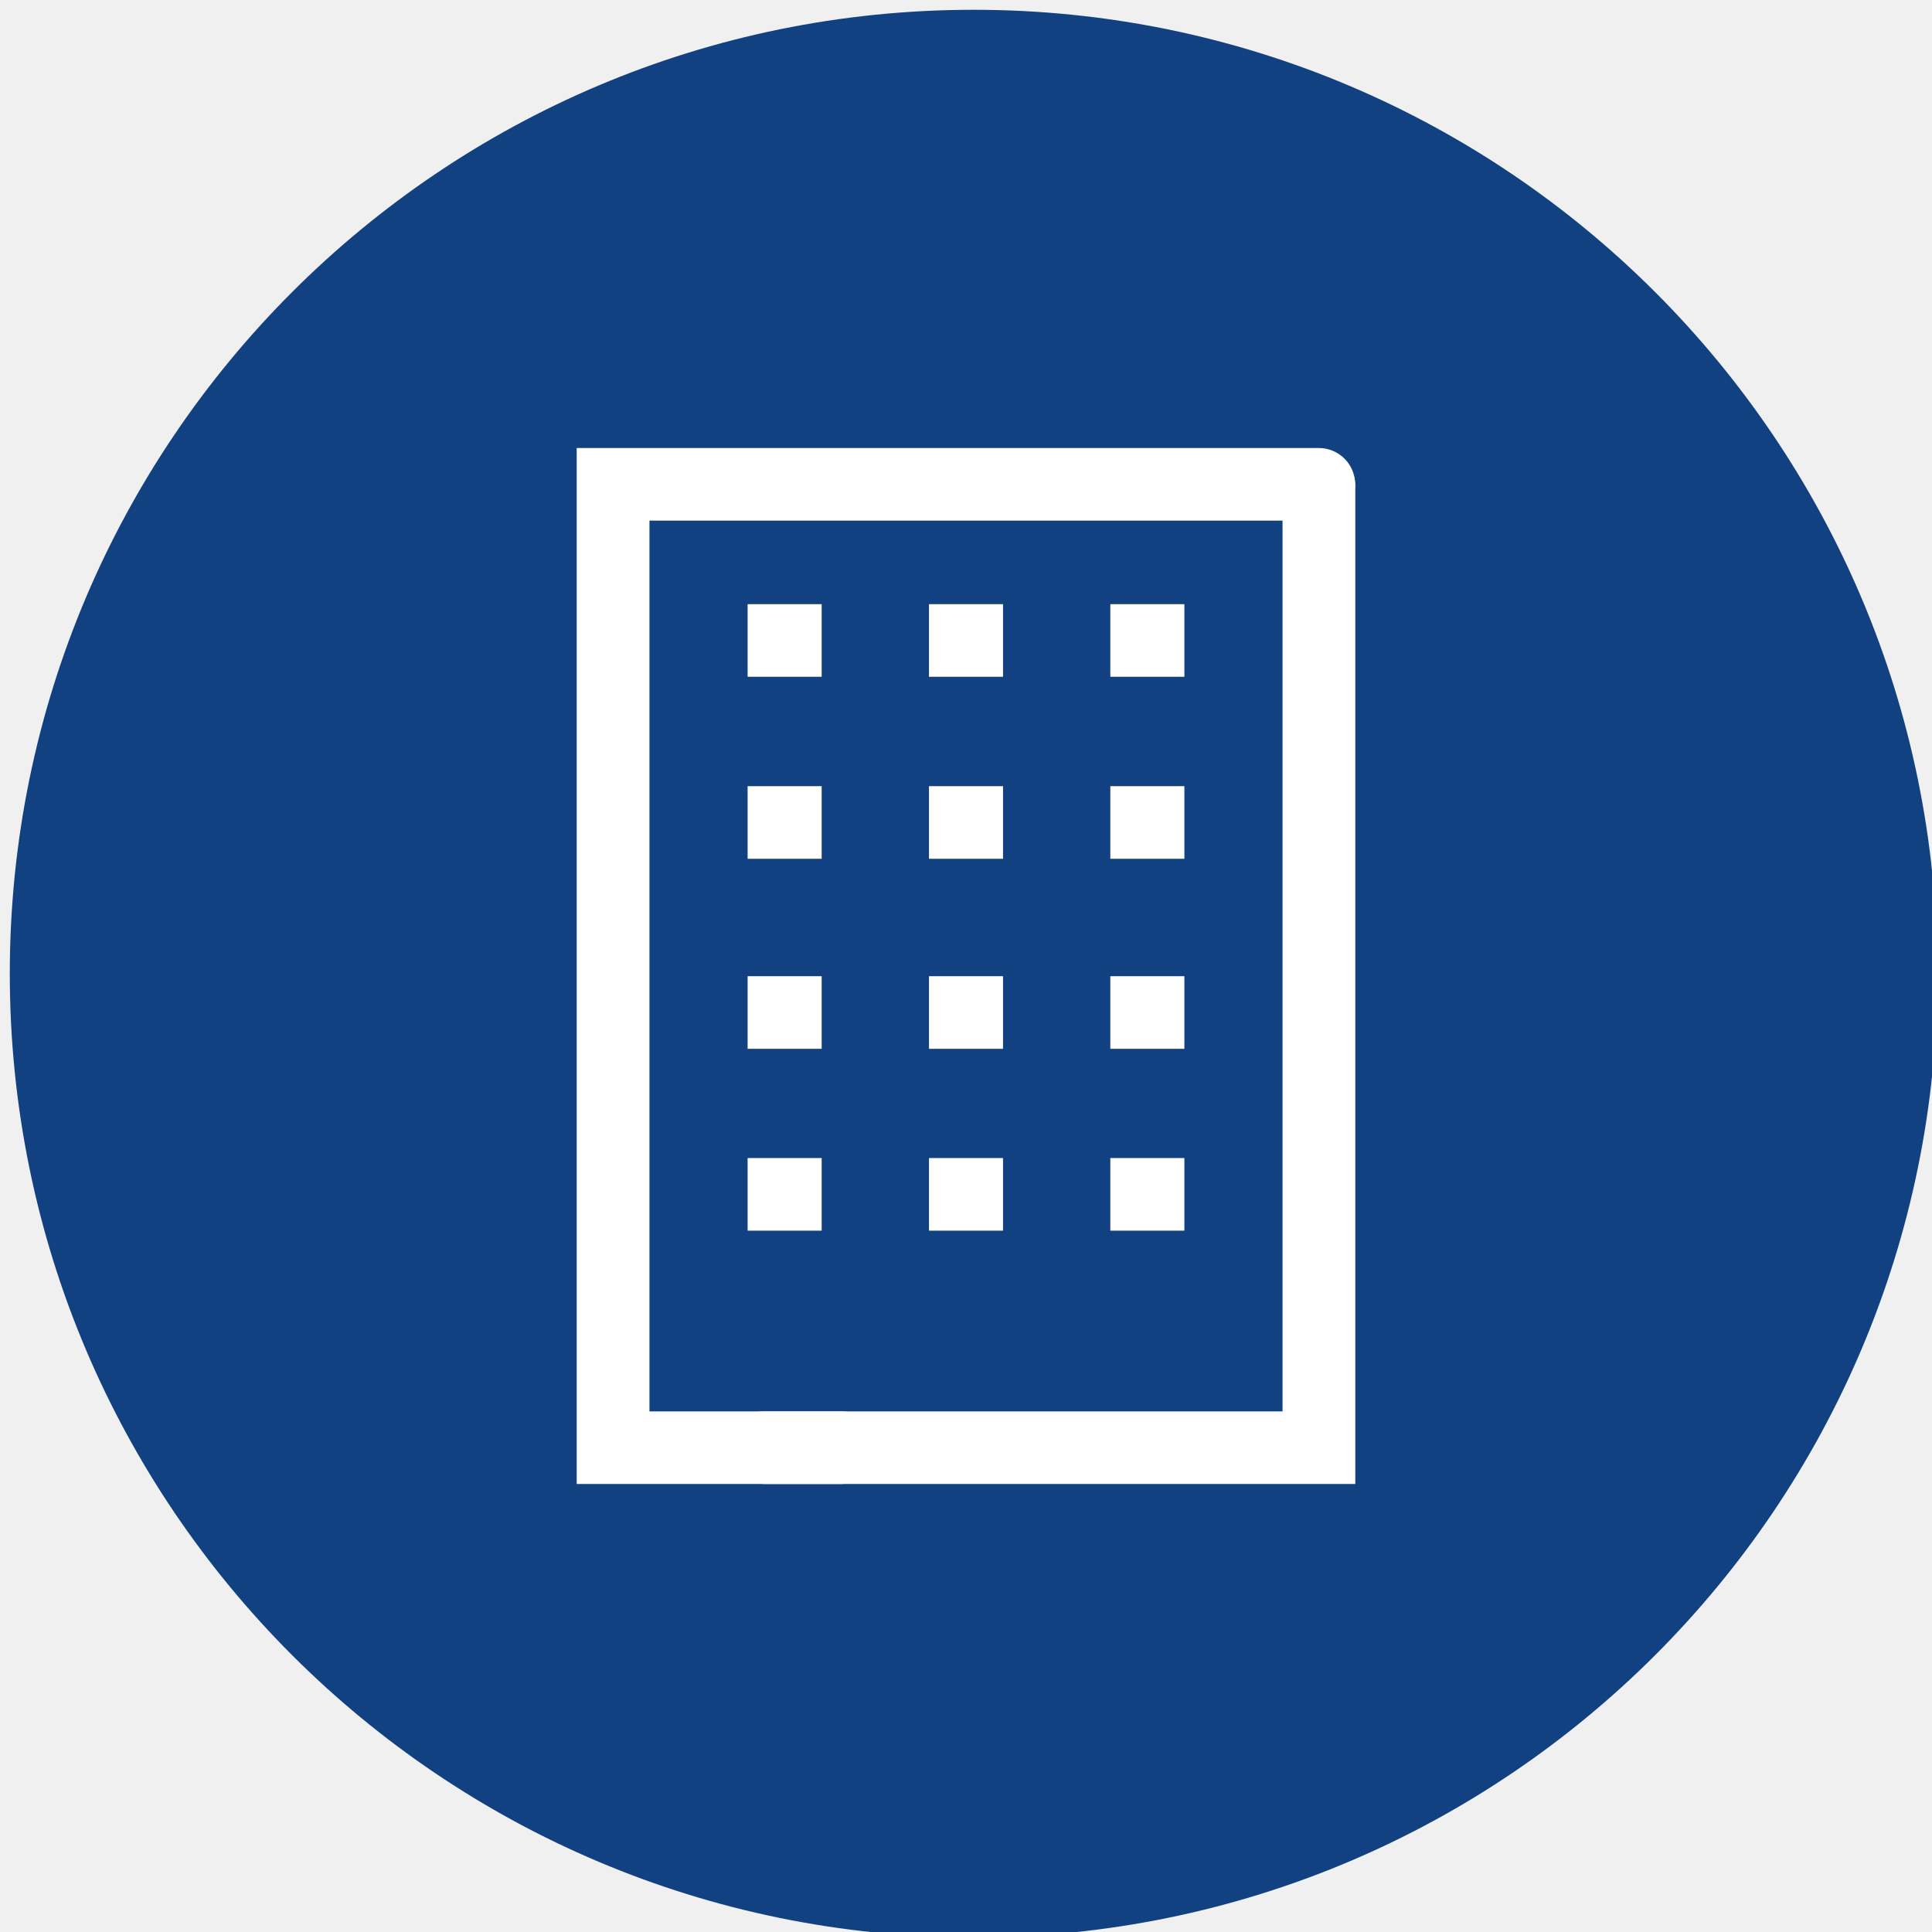
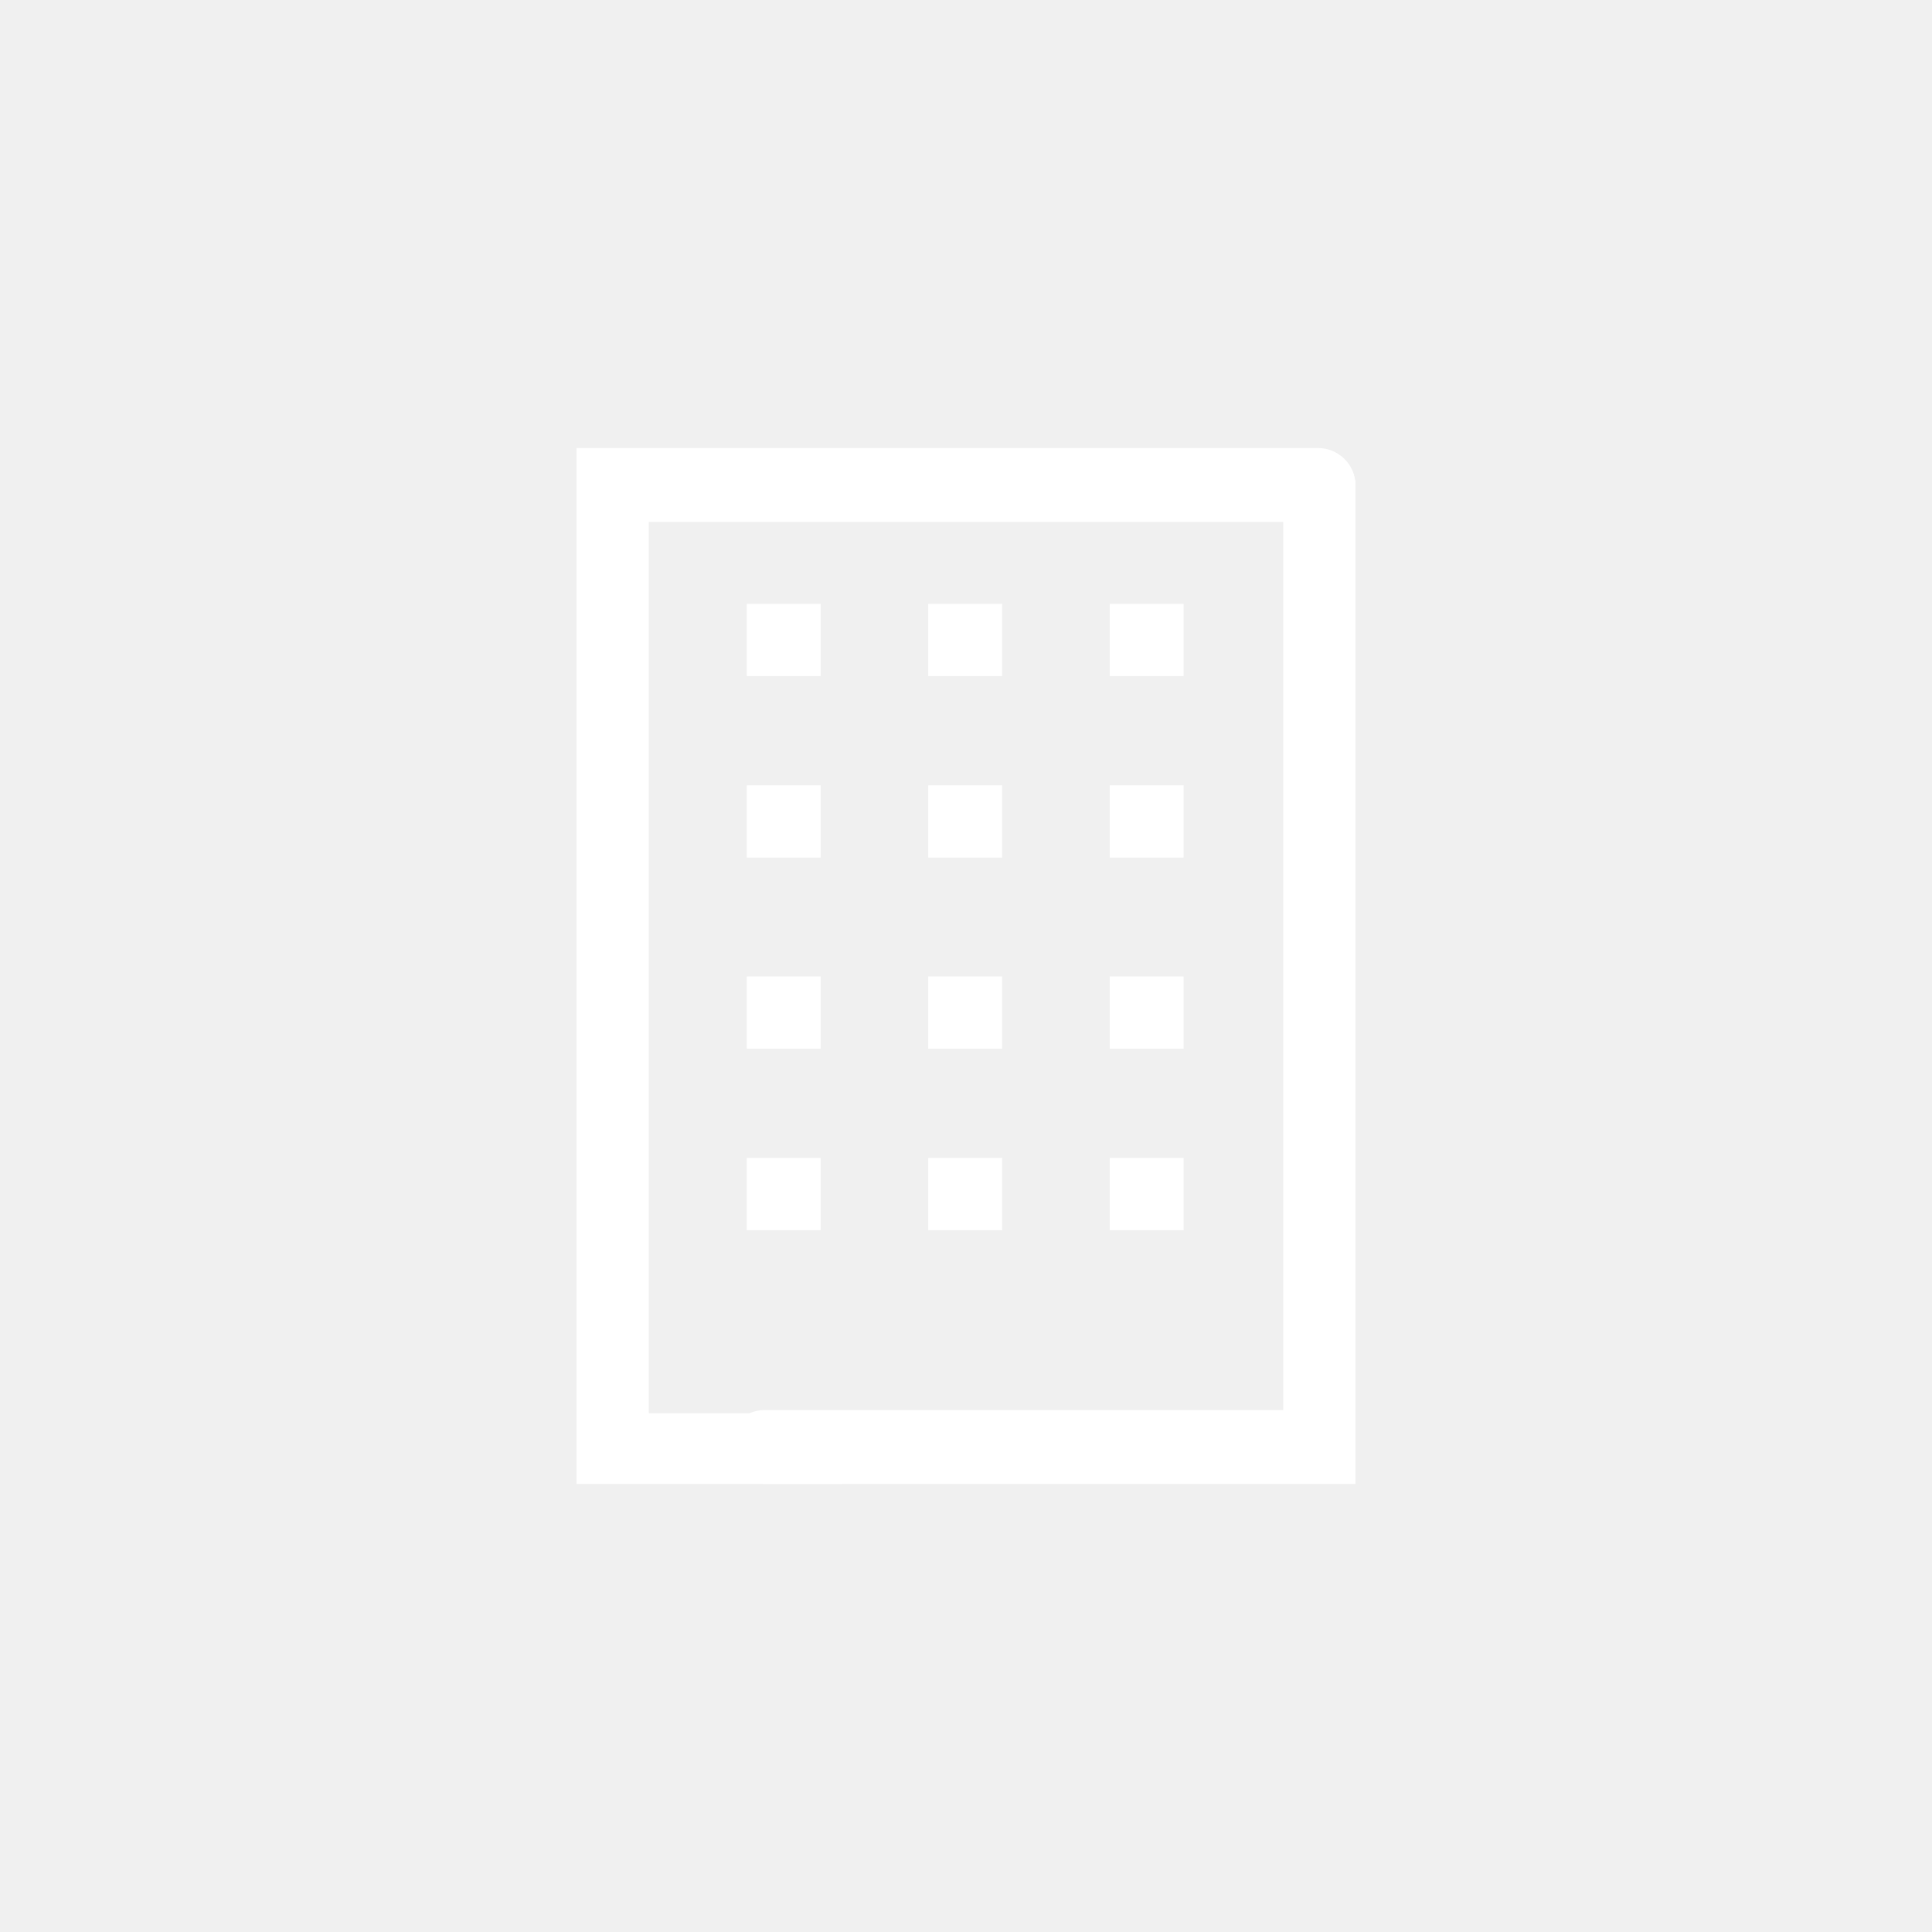
- <svg xmlns="http://www.w3.org/2000/svg" viewBox="0 0 120.27 120.27">
-   <circle cx="60.61" cy="60.61" r="60" style="fill:#114181" />
-   <path d="M84.37,92.38H47.57a2.26,2.26,0,1,1,0-4.52H79.84V30.15a2.27,2.27,0,0,1,4.53,0Z" style="fill:#fff" />
-   <path d="M52.35,92.38H35.9V27.89H82.1a2.26,2.26,0,1,1,0,4.52H40.43V87.86H52.35a2.26,2.26,0,1,1,0,4.52Z" style="fill:#fff" />
-   <rect x="46.54" y="48.94" width="4.61" height="4.52" style="fill:#fff" />
-   <rect x="69.12" y="48.94" width="4.61" height="4.52" style="fill:#fff" />
-   <rect x="57.83" y="48.94" width="4.61" height="4.52" style="fill:#fff" />
-   <rect x="46.54" y="37.61" width="4.61" height="4.52" style="fill:#fff" />
-   <rect x="69.12" y="37.61" width="4.61" height="4.52" style="fill:#fff" />
-   <rect x="57.83" y="37.61" width="4.61" height="4.52" style="fill:#fff" />
-   <rect x="46.54" y="60.77" width="4.61" height="4.52" style="fill:#fff" />
-   <rect x="69.12" y="60.77" width="4.61" height="4.52" style="fill:#fff" />
-   <rect x="57.83" y="60.77" width="4.61" height="4.52" style="fill:#fff" />
-   <rect x="46.54" y="72.09" width="4.61" height="4.52" style="fill:#fff" />
-   <rect x="69.12" y="72.09" width="4.61" height="4.52" style="fill:#fff" />
-   <rect x="57.83" y="72.09" width="4.61" height="4.52" style="fill:#fff" />
+ <svg xmlns="http://www.w3.org/2000/svg" version="1.1" id="Layer_1" x="0px" y="0px" width="120.3px" height="120.3px" viewBox="0 0 120.3 120.3" style="enable-background:new 0 0 120.3 120.3;" xml:space="preserve">
+   <style type="text/css">
+ 	.st0{fill:#FFFFFF;}
+ </style>
+   <path class="st0" d="M84.4,92.4H47.6c-1.2,0-2.3-1-2.3-2.3c0-1.2,1-2.3,2.3-2.3c0,0,0,0,0,0h32.3V30.1c0.1-1.3,1.2-2.2,2.4-2.1  c1.1,0.1,2,1,2.1,2.1L84.4,92.4z" />
+   <path class="st0" d="M52.3,92.4H35.9V27.9h46.2c1.2,0,2.3,1,2.3,2.3s-1,2.3-2.3,2.3l0,0H40.4v55.5h11.9c1.2,0,2.3,1,2.3,2.3  C54.6,91.4,53.6,92.4,52.3,92.4C52.4,92.4,52.4,92.4,52.3,92.4z" />
+   <rect x="46.5" y="48.9" class="st0" width="4.6" height="4.5" />
+   <rect x="69.1" y="48.9" class="st0" width="4.6" height="4.5" />
+   <rect x="57.8" y="48.9" class="st0" width="4.6" height="4.5" />
+   <rect x="46.5" y="37.6" class="st0" width="4.6" height="4.5" />
+   <rect x="69.1" y="37.6" class="st0" width="4.6" height="4.5" />
+   <rect x="57.8" y="37.6" class="st0" width="4.6" height="4.5" />
+   <rect x="46.5" y="60.8" class="st0" width="4.6" height="4.5" />
+   <rect x="69.1" y="60.8" class="st0" width="4.6" height="4.5" />
+   <rect x="57.8" y="60.8" class="st0" width="4.6" height="4.5" />
+   <rect x="46.5" y="72.1" class="st0" width="4.6" height="4.5" />
+   <rect x="69.1" y="72.1" class="st0" width="4.6" height="4.5" />
+   <rect x="57.8" y="72.1" class="st0" width="4.6" height="4.5" />
</svg>
